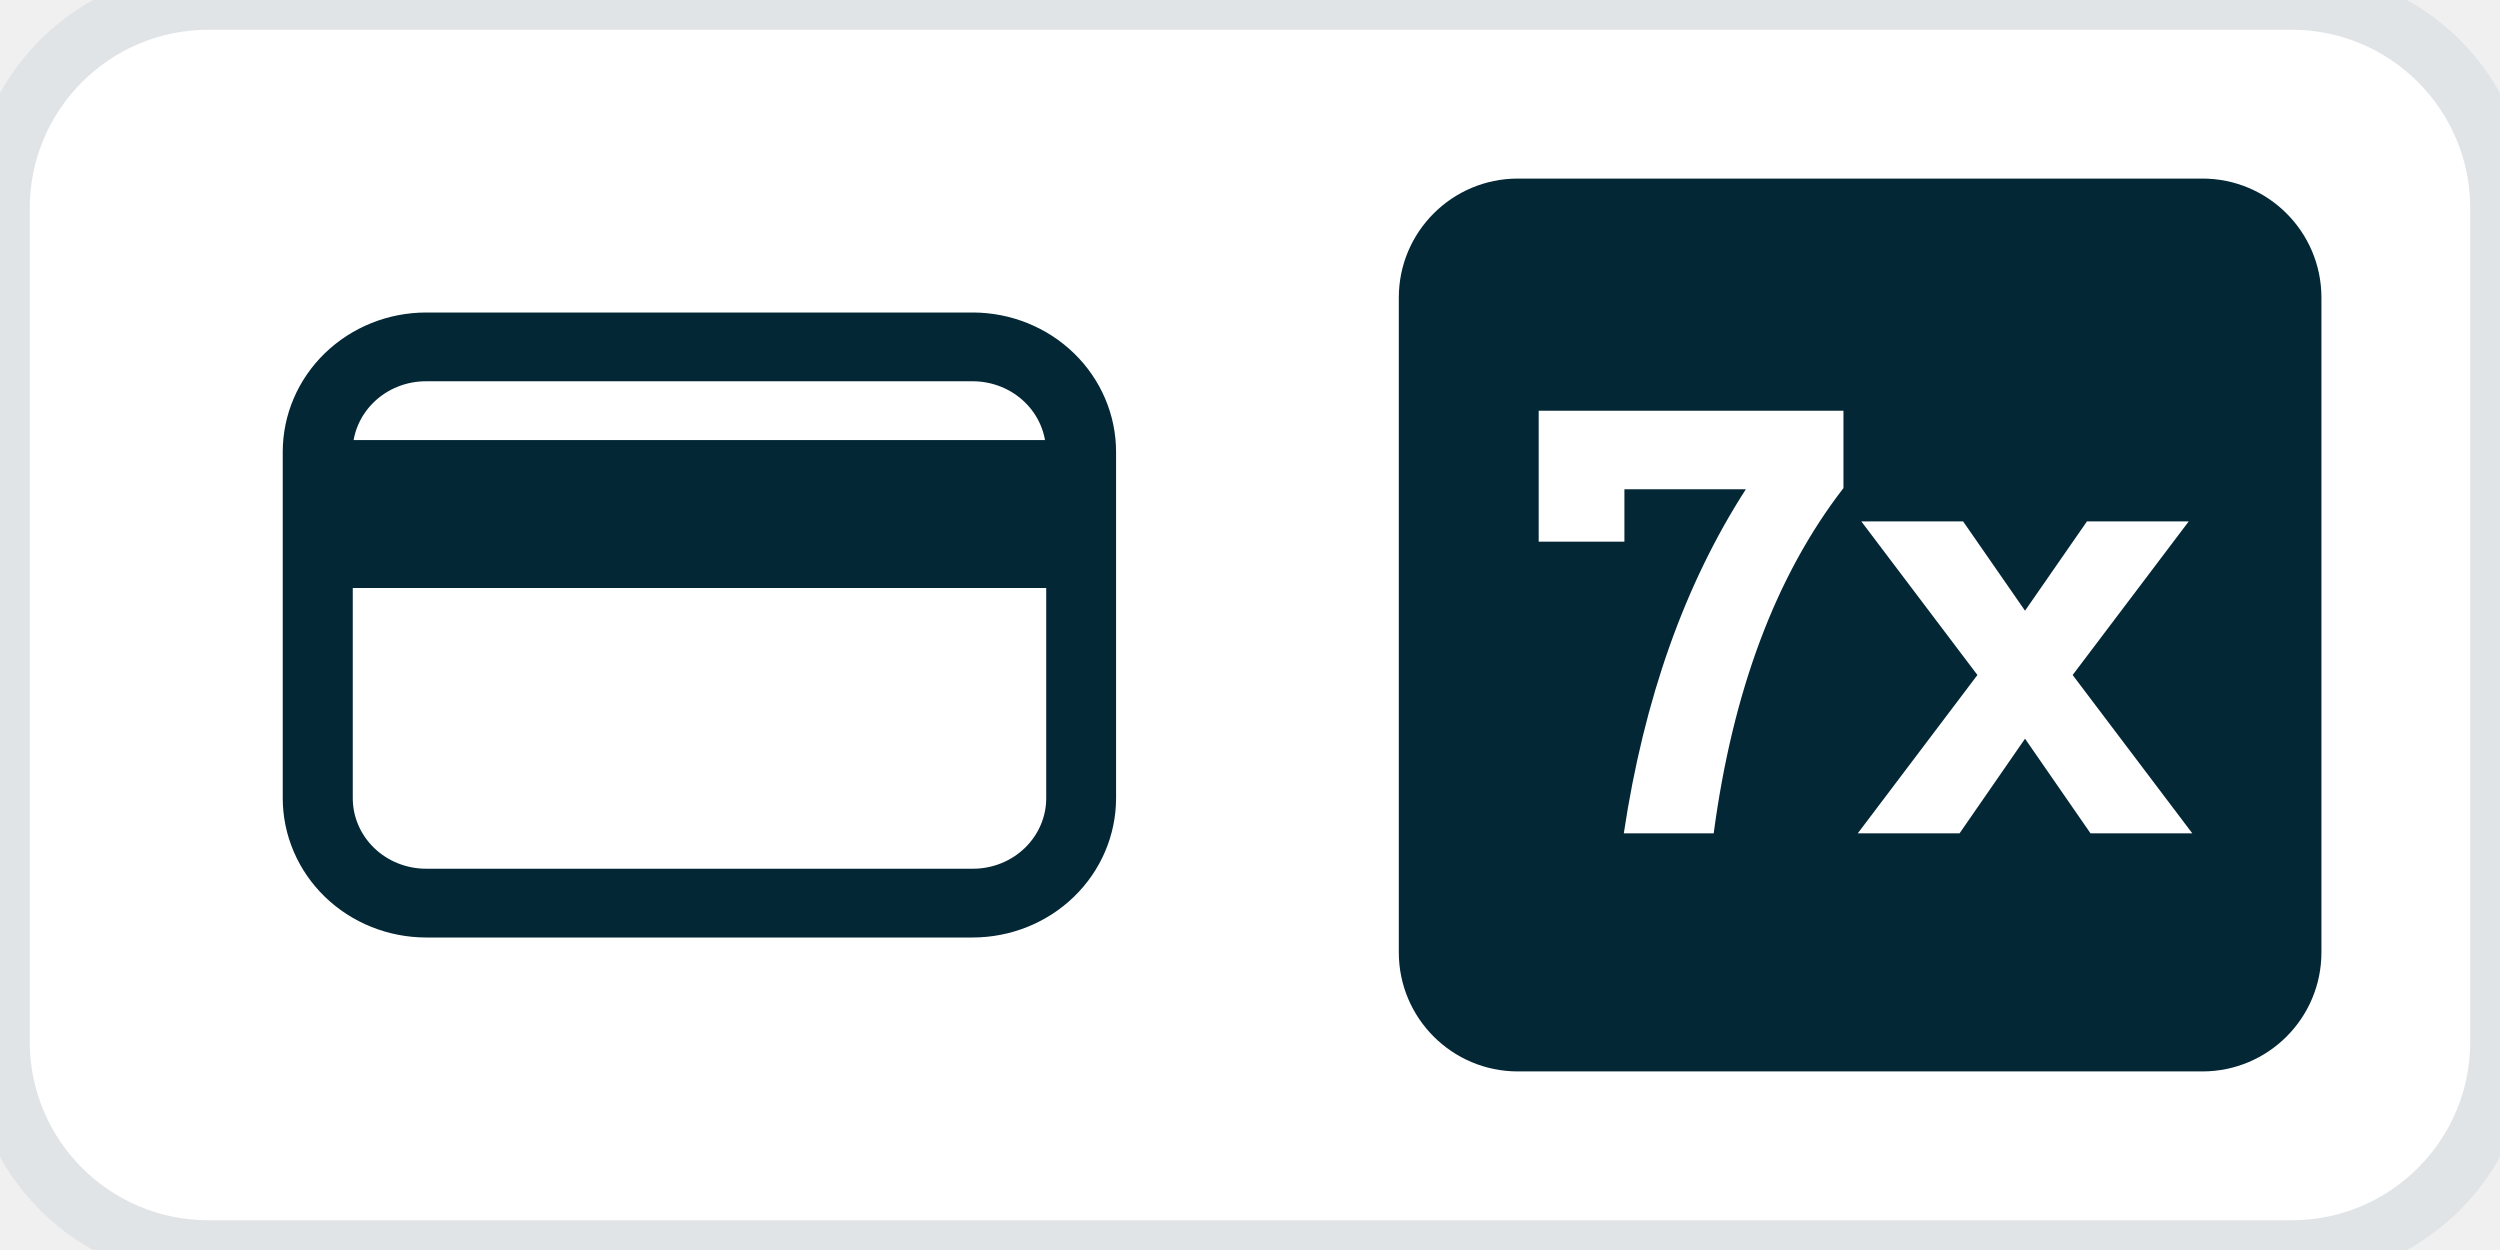
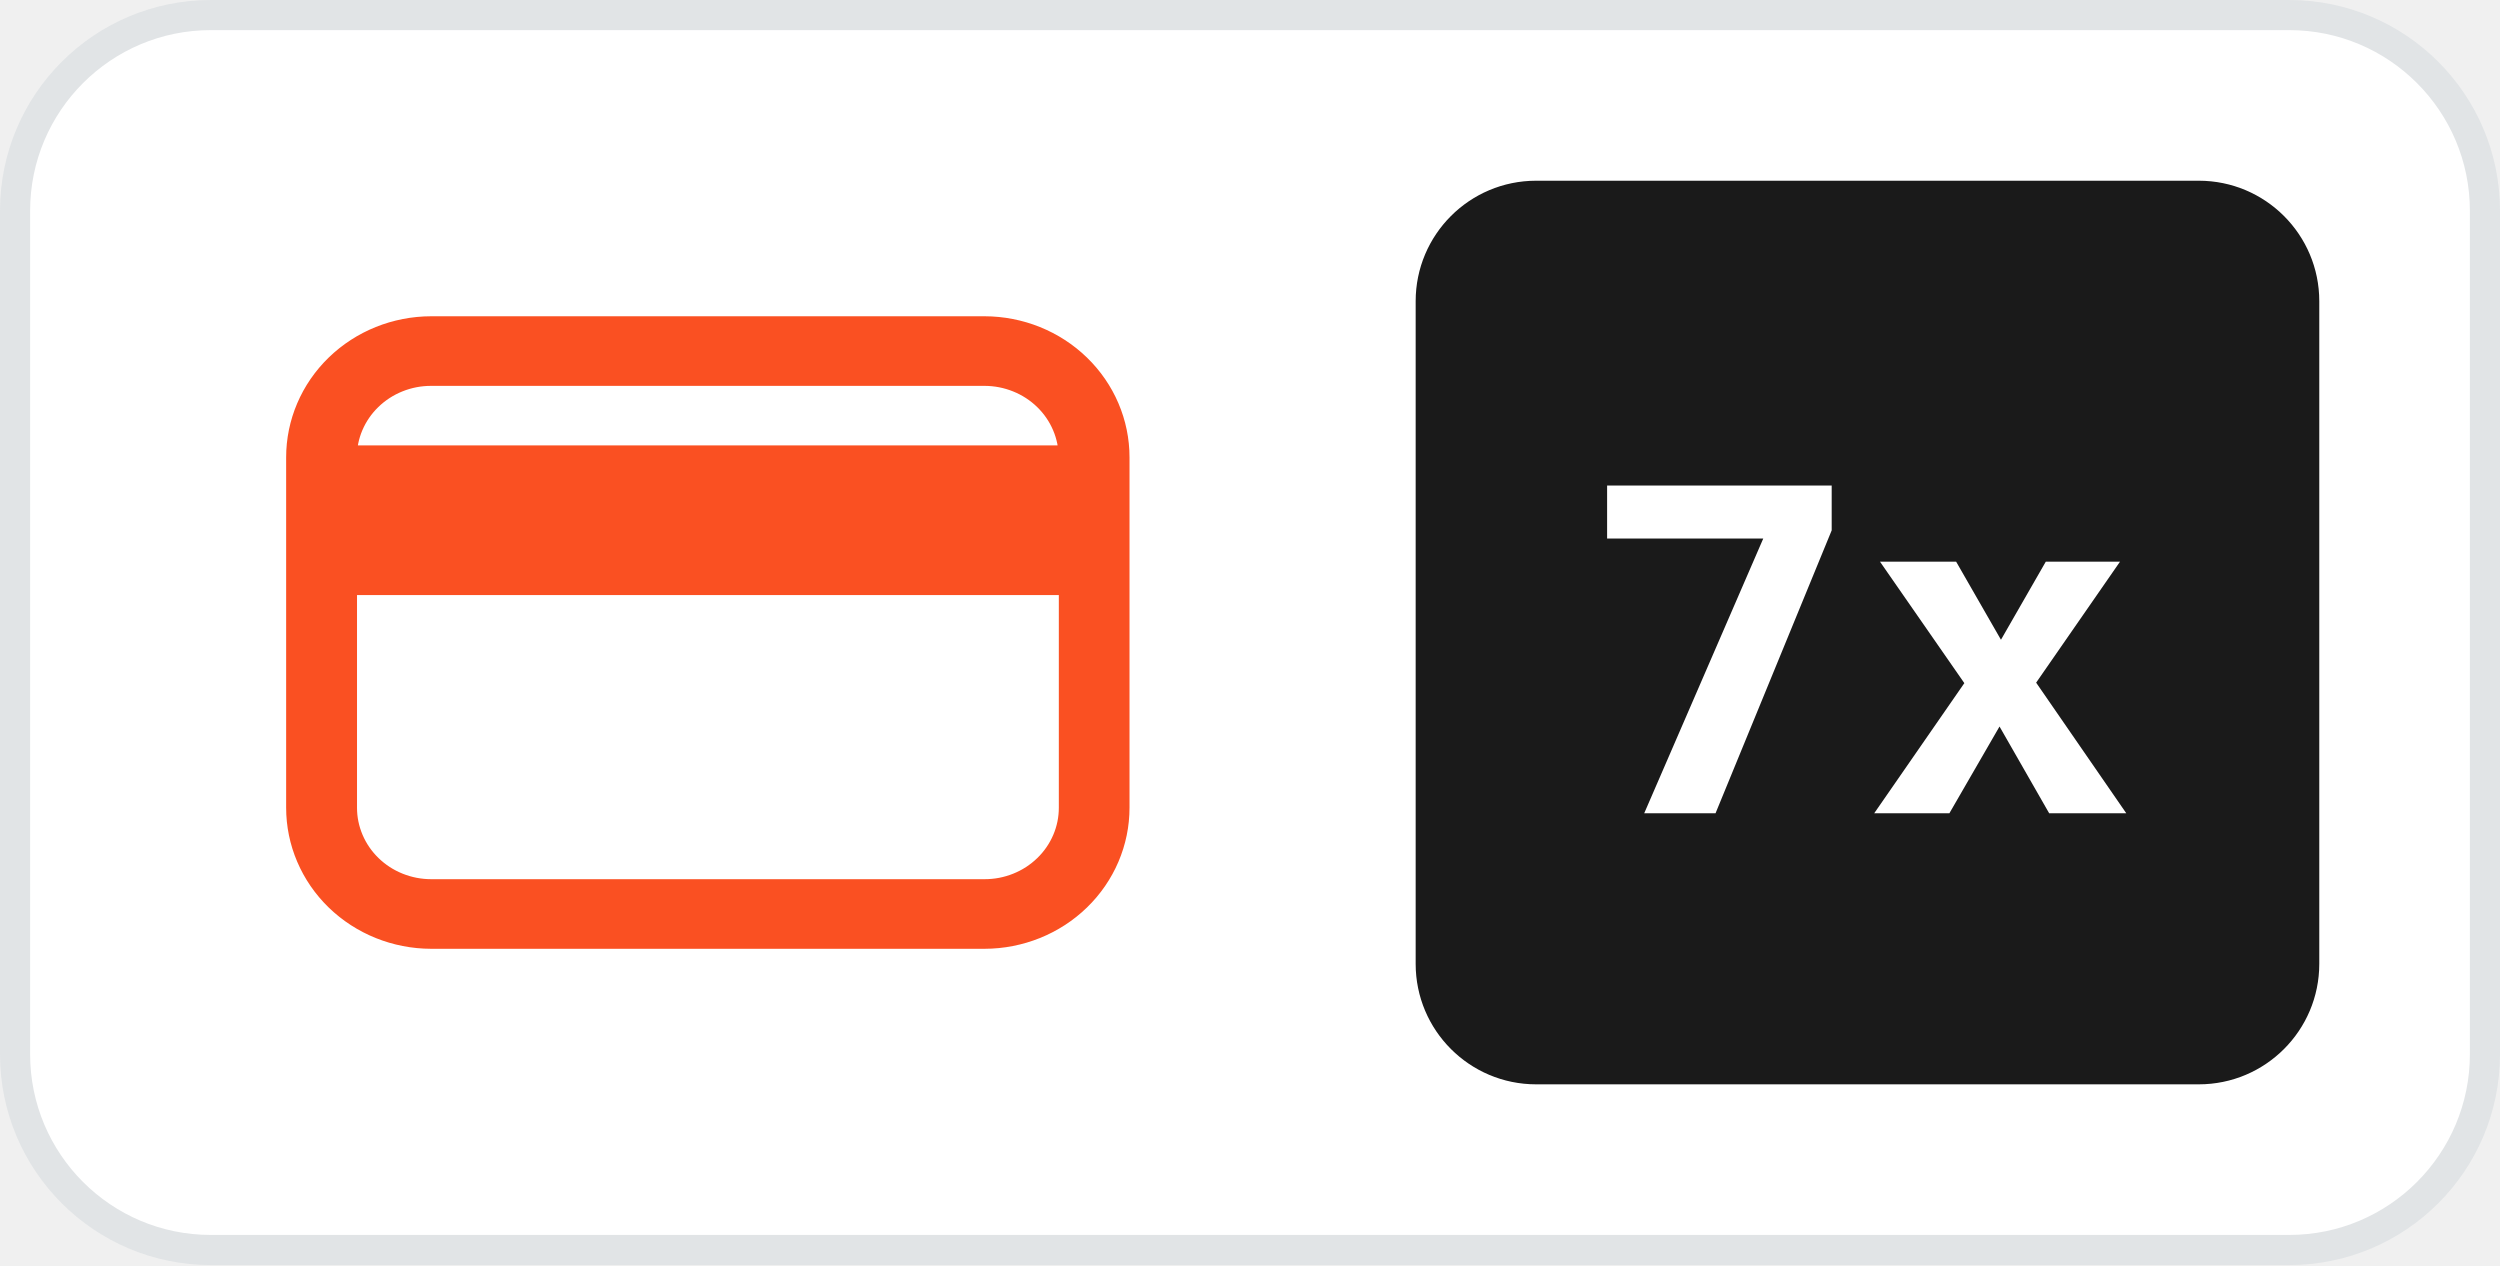
- <svg xmlns="http://www.w3.org/2000/svg" width="84" height="42" viewBox="0 0 84 42" fill="none">
-   <path d="M0 7C0 3.134 3.134 0 7 0H77C80.866 0 84 3.134 84 7V35C84 38.866 80.866 42 77 42H7C3.134 42 0 38.866 0 35V7Z" fill="white" />
-   <path d="M32.686 11H14.314C13.169 11.002 12.071 11.444 11.262 12.229C10.453 13.014 9.999 14.078 10 15.188V26.812C9.999 27.922 10.453 28.986 11.262 29.771C12.071 30.556 13.169 30.998 14.314 31H32.686C33.831 30.998 34.929 30.556 35.738 29.771C36.547 28.986 37.001 27.922 37 26.812V15.188C37.001 14.078 36.547 13.014 35.738 12.229C34.929 11.444 33.831 11.002 32.686 11ZM14.314 12.311H32.686C33.075 12.311 33.461 12.386 33.821 12.531C34.18 12.675 34.507 12.887 34.782 13.155C35.057 13.422 35.275 13.739 35.423 14.088C35.572 14.437 35.648 14.81 35.647 15.188V15.287H11.347V15.188C11.346 14.81 11.422 14.436 11.571 14.086C11.72 13.737 11.938 13.42 12.214 13.153C12.49 12.885 12.817 12.673 13.177 12.529C13.538 12.384 13.924 12.31 14.314 12.311ZM32.686 29.689H14.314C13.925 29.689 13.539 29.614 13.179 29.469C12.82 29.325 12.493 29.113 12.218 28.845C11.943 28.578 11.725 28.261 11.577 27.912C11.428 27.563 11.352 27.19 11.353 26.812V19.256H35.653V26.812C35.654 27.19 35.578 27.564 35.429 27.913C35.28 28.263 35.062 28.58 34.786 28.847C34.51 29.115 34.183 29.327 33.823 29.471C33.462 29.616 33.076 29.69 32.686 29.689Z" fill="#042736" stroke="#042736" />
-   <rect x="47" y="6" width="31" height="30" rx="4" fill="#042736" />
-   <path d="M61.94 13.8V16.4C59.673 19.333 58.22 23.2 57.58 28H54.56C55.24 23.48 56.607 19.627 58.66 16.44H54.58V18.2H51.7V13.8H61.94ZM73.541 17.52L69.641 22.68L73.661 28H70.241L68.041 24.82L65.841 28H62.421L66.441 22.68L62.541 17.52H65.961L68.041 20.52L70.121 17.52H73.541Z" fill="white" />
-   <path d="M7 1H77V-1H7V1ZM83 7V35H85V7H83ZM77 41H7V43H77V41ZM1 35V7H-1V35H1ZM7 41C3.686 41 1 38.314 1 35H-1C-1 39.418 2.582 43 7 43V41ZM83 35C83 38.314 80.314 41 77 41V43C81.418 43 85 39.418 85 35H83ZM77 1C80.314 1 83 3.686 83 7H85C85 2.582 81.418 -1 77 -1V1ZM7 -1C2.582 -1 -1 2.582 -1 7H1C1 3.686 3.686 1 7 1V-1Z" fill="#E1E4E6" />
+ <svg xmlns="http://www.w3.org/2000/svg" width="83" height="42" viewBox="0 0 83 42" fill="none">
+   <rect x="0.5" y="0.5" width="82" height="41" rx="6.5" fill="white" />
+   <path d="M32.686 11H14.314C13.169 11.002 12.071 11.444 11.262 12.229C10.453 13.014 9.999 14.078 10 15.188V26.812C9.999 27.922 10.453 28.986 11.262 29.771C12.071 30.556 13.169 30.998 14.314 31H32.686C33.831 30.998 34.929 30.556 35.738 29.771C36.547 28.986 37.001 27.922 37 26.812V15.188C37.001 14.078 36.547 13.014 35.738 12.229C34.929 11.444 33.831 11.002 32.686 11ZM14.314 12.311H32.686C33.075 12.311 33.461 12.386 33.821 12.531C34.18 12.675 34.507 12.887 34.782 13.155C35.057 13.422 35.275 13.739 35.423 14.088C35.572 14.437 35.648 14.81 35.647 15.188V15.287H11.347V15.188C11.346 14.81 11.422 14.436 11.571 14.086C11.72 13.737 11.938 13.42 12.214 13.153C12.49 12.885 12.817 12.673 13.177 12.529C13.538 12.384 13.924 12.31 14.314 12.311ZM32.686 29.689H14.314C13.925 29.689 13.539 29.614 13.179 29.469C12.82 29.325 12.493 29.113 12.218 28.845C11.943 28.578 11.725 28.261 11.577 27.912C11.428 27.563 11.352 27.19 11.353 26.812V19.256H35.653V26.812C35.654 27.19 35.578 27.564 35.429 27.913C35.28 28.263 35.062 28.58 34.786 28.847C34.51 29.115 34.183 29.327 33.823 29.471C33.462 29.616 33.076 29.69 32.686 29.689Z" fill="#FA5022" stroke="#FA5022" />
+   <rect x="47" y="6" width="30" height="30" rx="4" fill="#1A1A1A" />
+   <path d="M60.812 16.12V17.608L56.956 27H54.588L58.54 17.88H53.356V16.12H60.812ZM64.72 27H62.224L65.216 22.68L62.416 18.648H64.944L66.432 21.24L67.92 18.648H70.384L67.6 22.664L70.592 27H68.032L66.384 24.12L64.72 27Z" fill="white" />
+   <rect x="0.5" y="0.5" width="82" height="41" rx="6.5" stroke="#E1E4E6" />
</svg>
